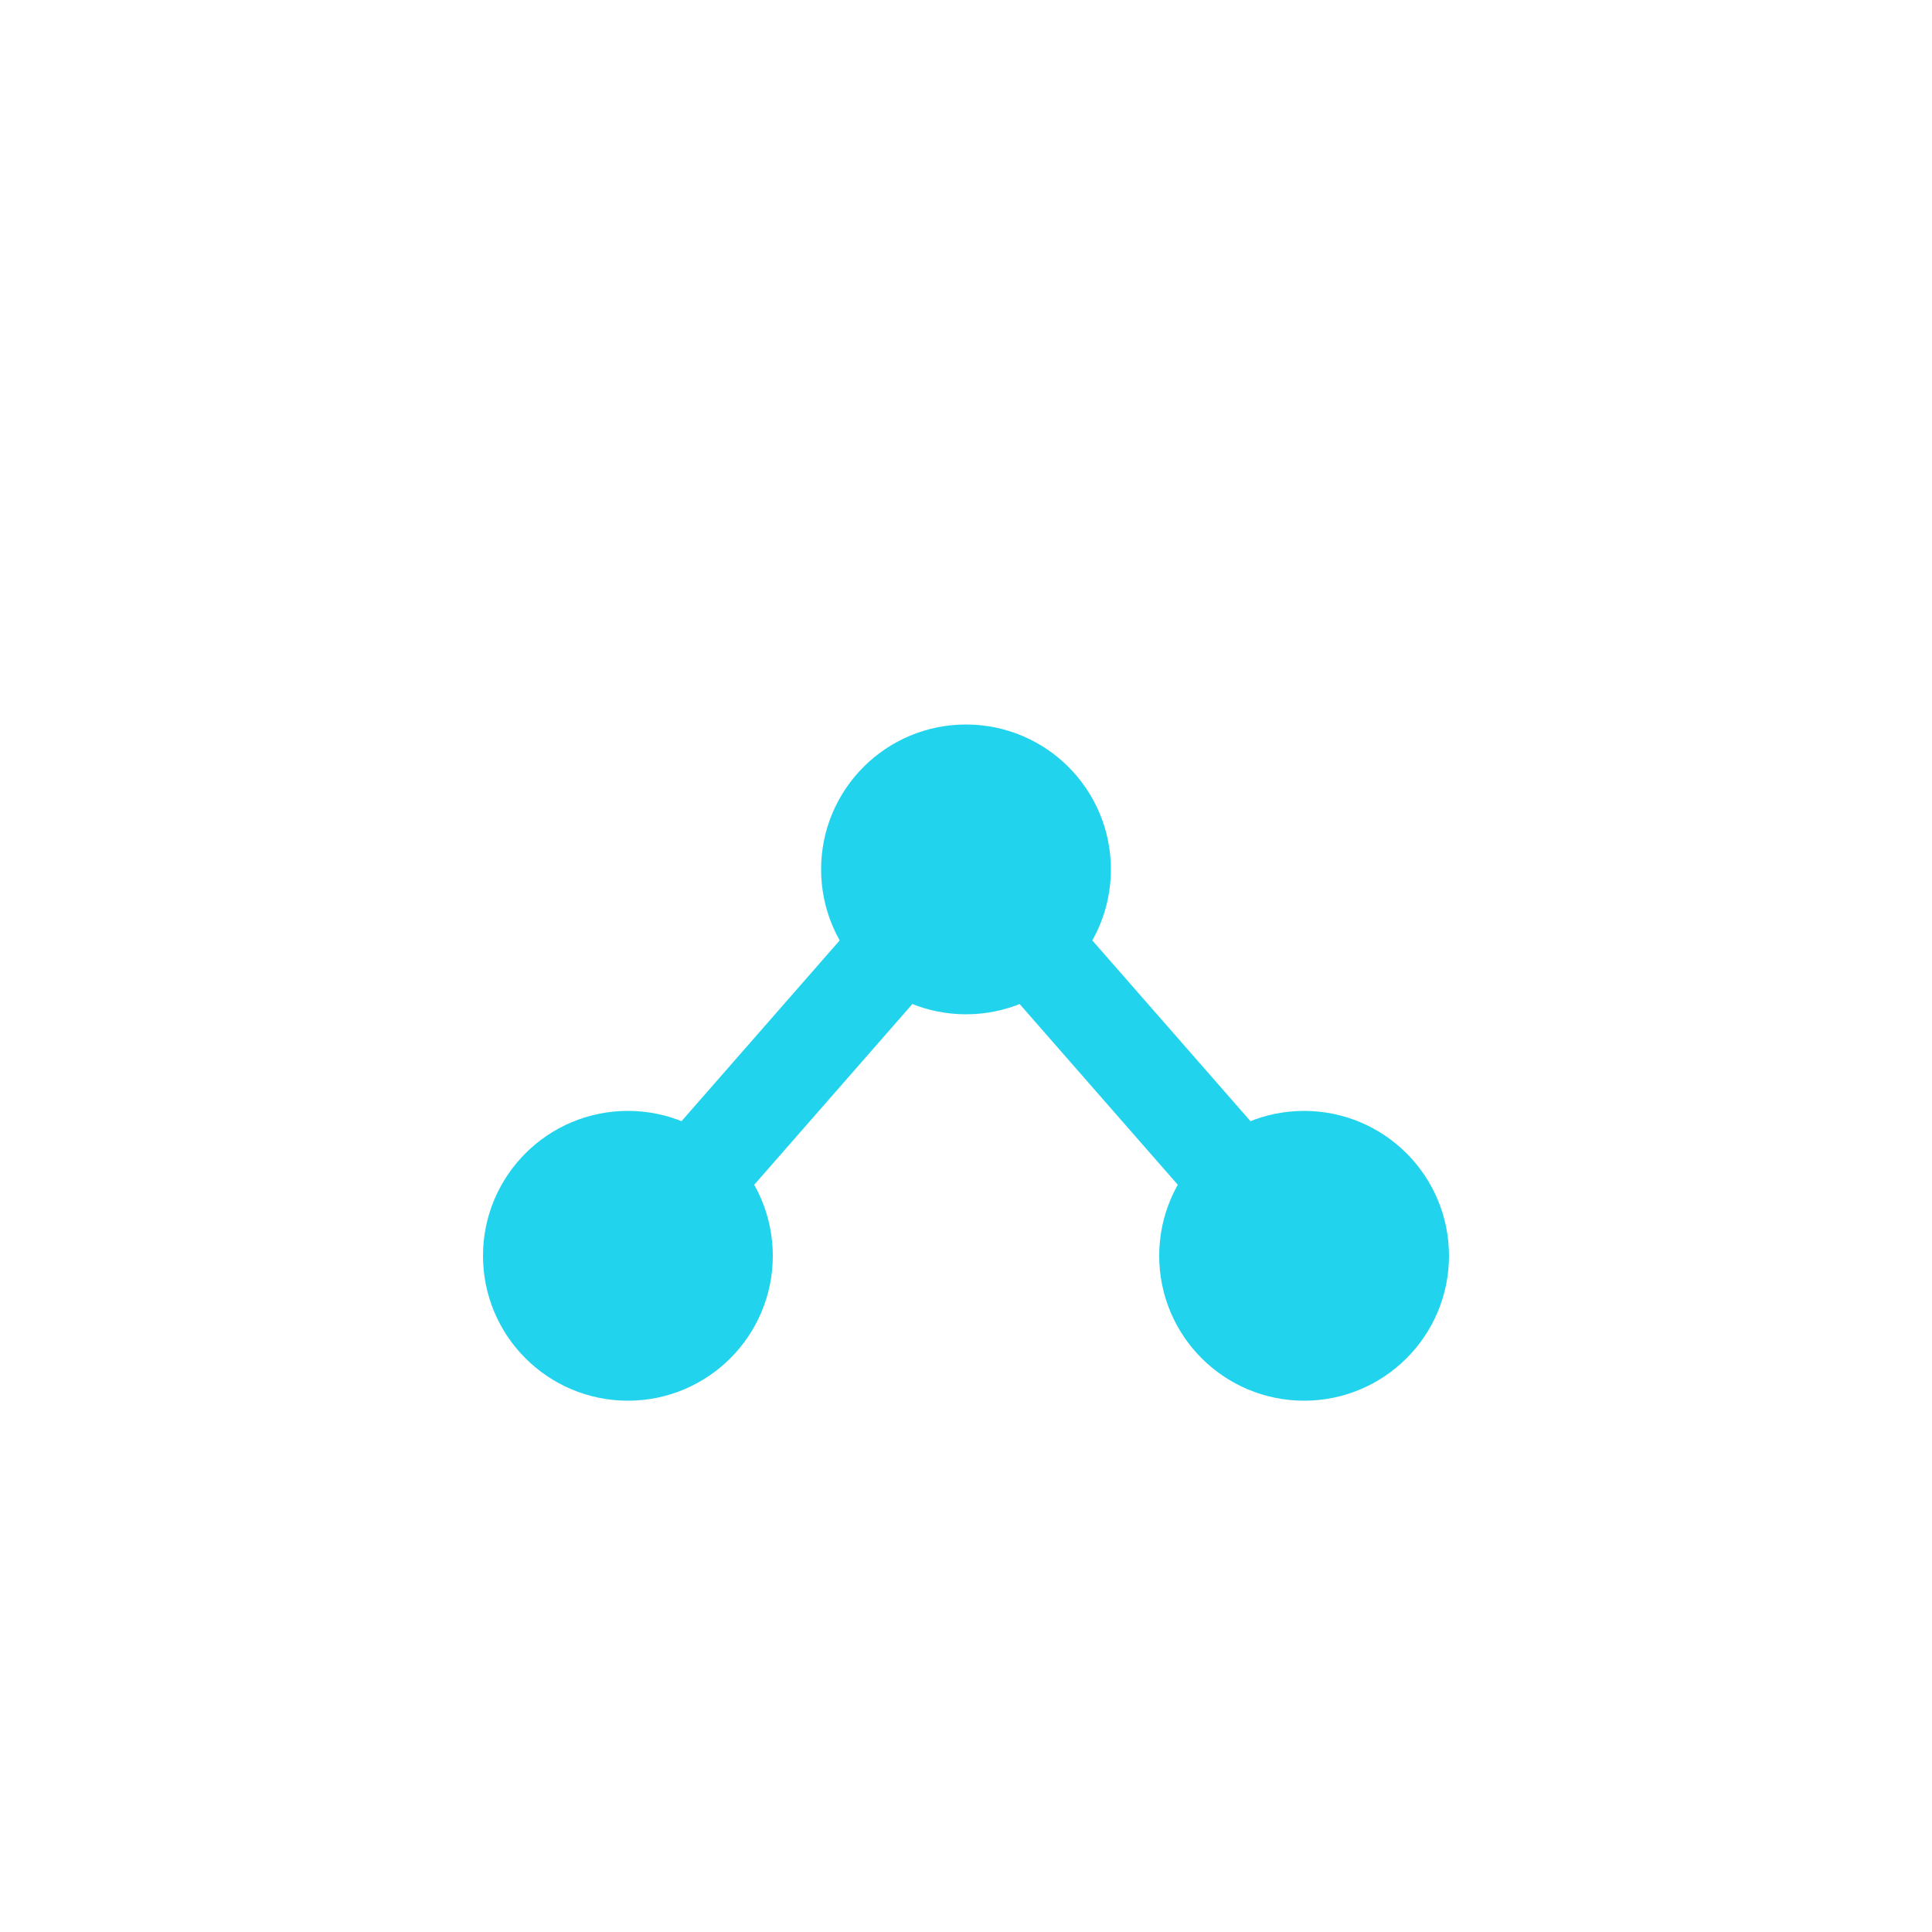
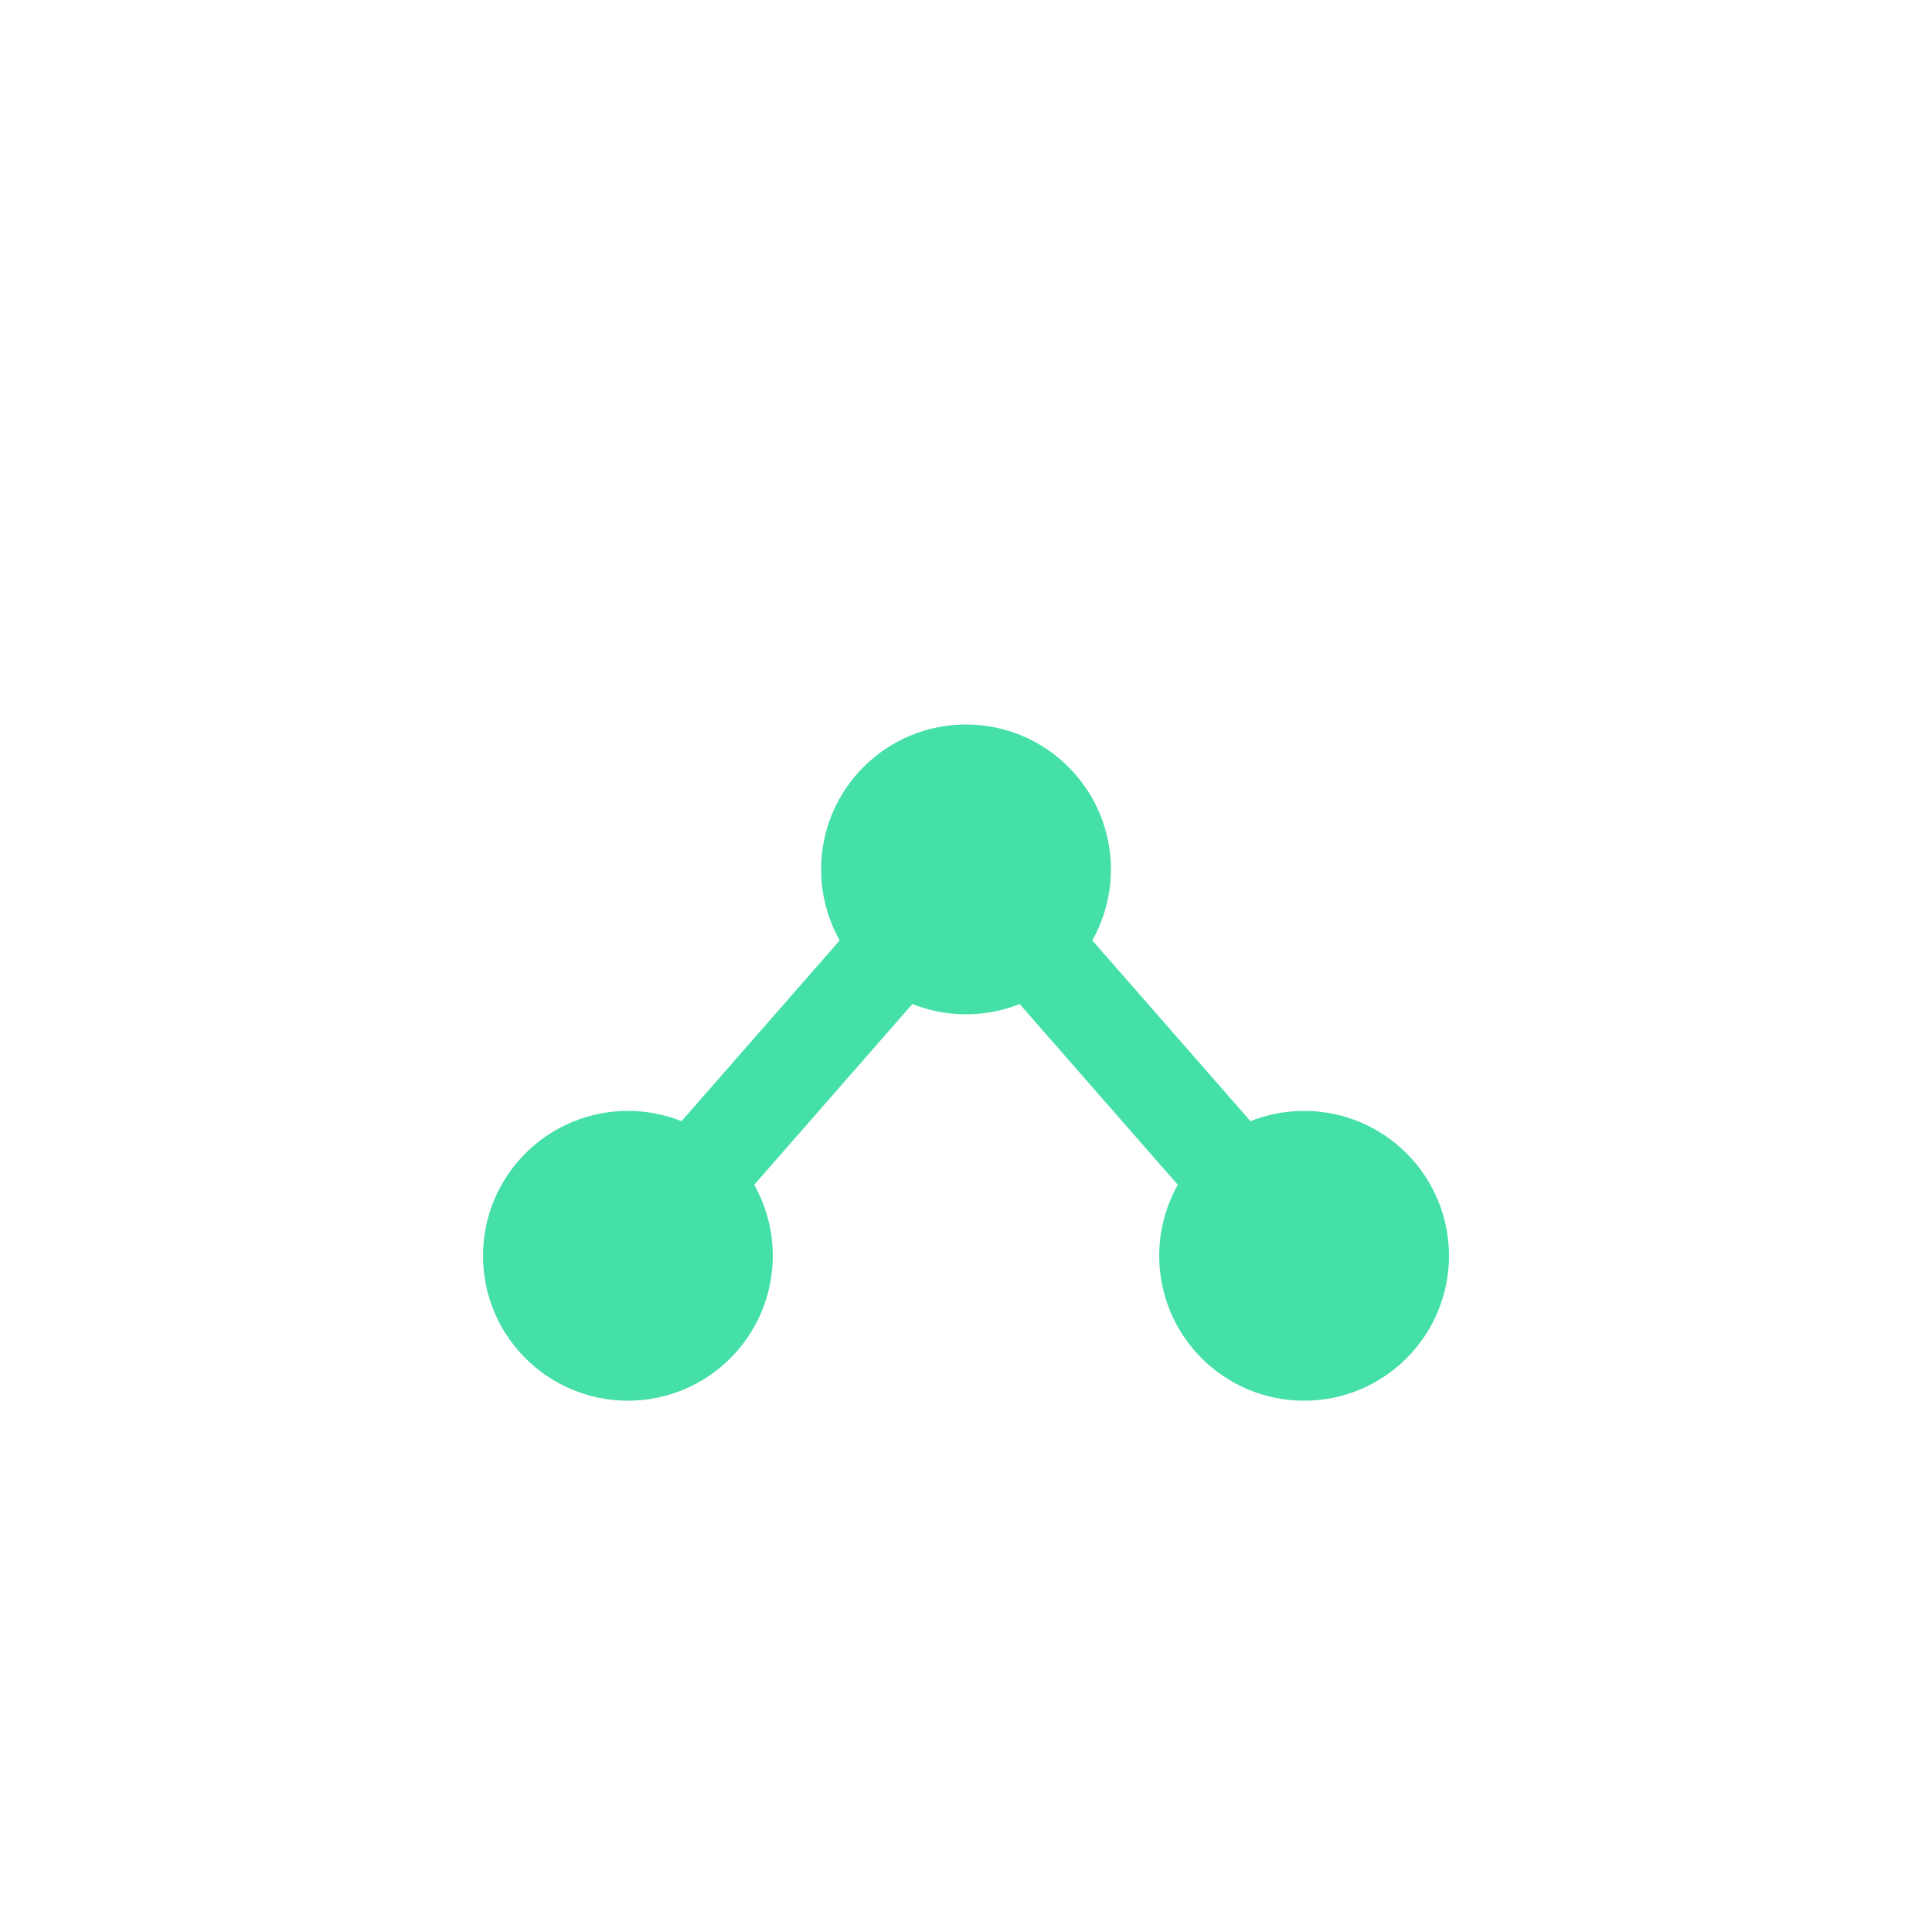
<svg xmlns="http://www.w3.org/2000/svg" width="48" height="48" viewBox="0 0 40 40" fill="none" role="img" aria-label="FlexAID∆S — wavelike superposition of states">
-   <g class="ghost ghost-a" stroke-width="1.3" stroke-linecap="round" stroke-linejoin="round" opacity="0.18" stroke="#A78BFA">
+   <g class="ghost ghost-a" stroke-width="1.3" stroke-linecap="round" stroke-linejoin="round" opacity="0.18" stroke="#8B5CF6">
    <path d="M 13 26 L 20 18 L 27 26" fill="none" />
-     <circle cx="13" cy="26" r="1.6" fill="#A78BFA" />
-     <circle cx="20" cy="18" r="1.6" fill="#A78BFA" />
-     <circle cx="27" cy="26" r="1.6" fill="#A78BFA" />
+     <circle cx="13" cy="26" r="1.6" fill="#8B5CF6" />
+     <circle cx="20" cy="18" r="1.6" fill="#8B5CF6" />
+     <circle cx="27" cy="26" r="1.6" fill="#8B5CF6" />
  </g>
-   <g class="ghost ghost-b" stroke-width="1.3" stroke-linecap="round" stroke-linejoin="round" opacity="0.36" stroke="#A78BFA">
+   <g class="ghost ghost-b" stroke-width="1.3" stroke-linecap="round" stroke-linejoin="round" opacity="0.36" stroke="#8B5CF6">
    <path d="M 13 26 L 20 18 L 27 26" fill="none" />
-     <circle cx="13" cy="26" r="1.6" fill="#A78BFA" />
-     <circle cx="20" cy="18" r="1.6" fill="#A78BFA" />
-     <circle cx="27" cy="26" r="1.6" fill="#A78BFA" />
+     <circle cx="13" cy="26" r="1.6" fill="#8B5CF6" />
+     <circle cx="20" cy="18" r="1.6" fill="#8B5CF6" />
+     <circle cx="27" cy="26" r="1.6" fill="#8B5CF6" />
  </g>
-   <g class="ghost ghost-c" stroke-width="1.3" stroke-linecap="round" stroke-linejoin="round" opacity="0.36" stroke="#A78BFA">
+   <g class="ghost ghost-c" stroke-width="1.3" stroke-linecap="round" stroke-linejoin="round" opacity="0.36" stroke="#8B5CF6">
    <path d="M 13 26 L 20 18 L 27 26" fill="none" />
-     <circle cx="13" cy="26" r="1.6" fill="#A78BFA" />
-     <circle cx="20" cy="18" r="1.6" fill="#A78BFA" />
-     <circle cx="27" cy="26" r="1.6" fill="#A78BFA" />
+     <circle cx="13" cy="26" r="1.6" fill="#8B5CF6" />
+     <circle cx="20" cy="18" r="1.6" fill="#8B5CF6" />
+     <circle cx="27" cy="26" r="1.6" fill="#8B5CF6" />
  </g>
-   <g class="ghost ghost-d" stroke-width="1.3" stroke-linecap="round" stroke-linejoin="round" opacity="0.18" stroke="#A78BFA">
+   <g class="ghost ghost-d" stroke-width="1.3" stroke-linecap="round" stroke-linejoin="round" opacity="0.18" stroke="#8B5CF6">
    <path d="M 13 26 L 20 18 L 27 26" fill="none" />
-     <circle cx="13" cy="26" r="1.6" fill="#A78BFA" />
-     <circle cx="20" cy="18" r="1.6" fill="#A78BFA" />
-     <circle cx="27" cy="26" r="1.6" fill="#A78BFA" />
+     <circle cx="13" cy="26" r="1.6" fill="#8B5CF6" />
+     <circle cx="20" cy="18" r="1.6" fill="#8B5CF6" />
+     <circle cx="27" cy="26" r="1.6" fill="#8B5CF6" />
  </g>
-   <g class="core" stroke="#22D3EE" stroke-width="2.0" stroke-linecap="round" stroke-linejoin="round">
+   <g class="core" stroke="#45E0A8" stroke-width="2.0" stroke-linecap="round" stroke-linejoin="round">
    <path d="M 13 26 L 20 18 L 27 26" fill="none" />
-     <circle cx="13" cy="26" r="2.0" fill="#22D3EE" />
-     <circle cx="20" cy="18" r="2.0" fill="#22D3EE" />
-     <circle cx="27" cy="26" r="2.0" fill="#22D3EE" />
+     <circle cx="13" cy="26" r="2.0" fill="#45E0A8" />
+     <circle cx="20" cy="18" r="2.0" fill="#45E0A8" />
+     <circle cx="27" cy="26" r="2.0" fill="#45E0A8" />
  </g>
</svg>
